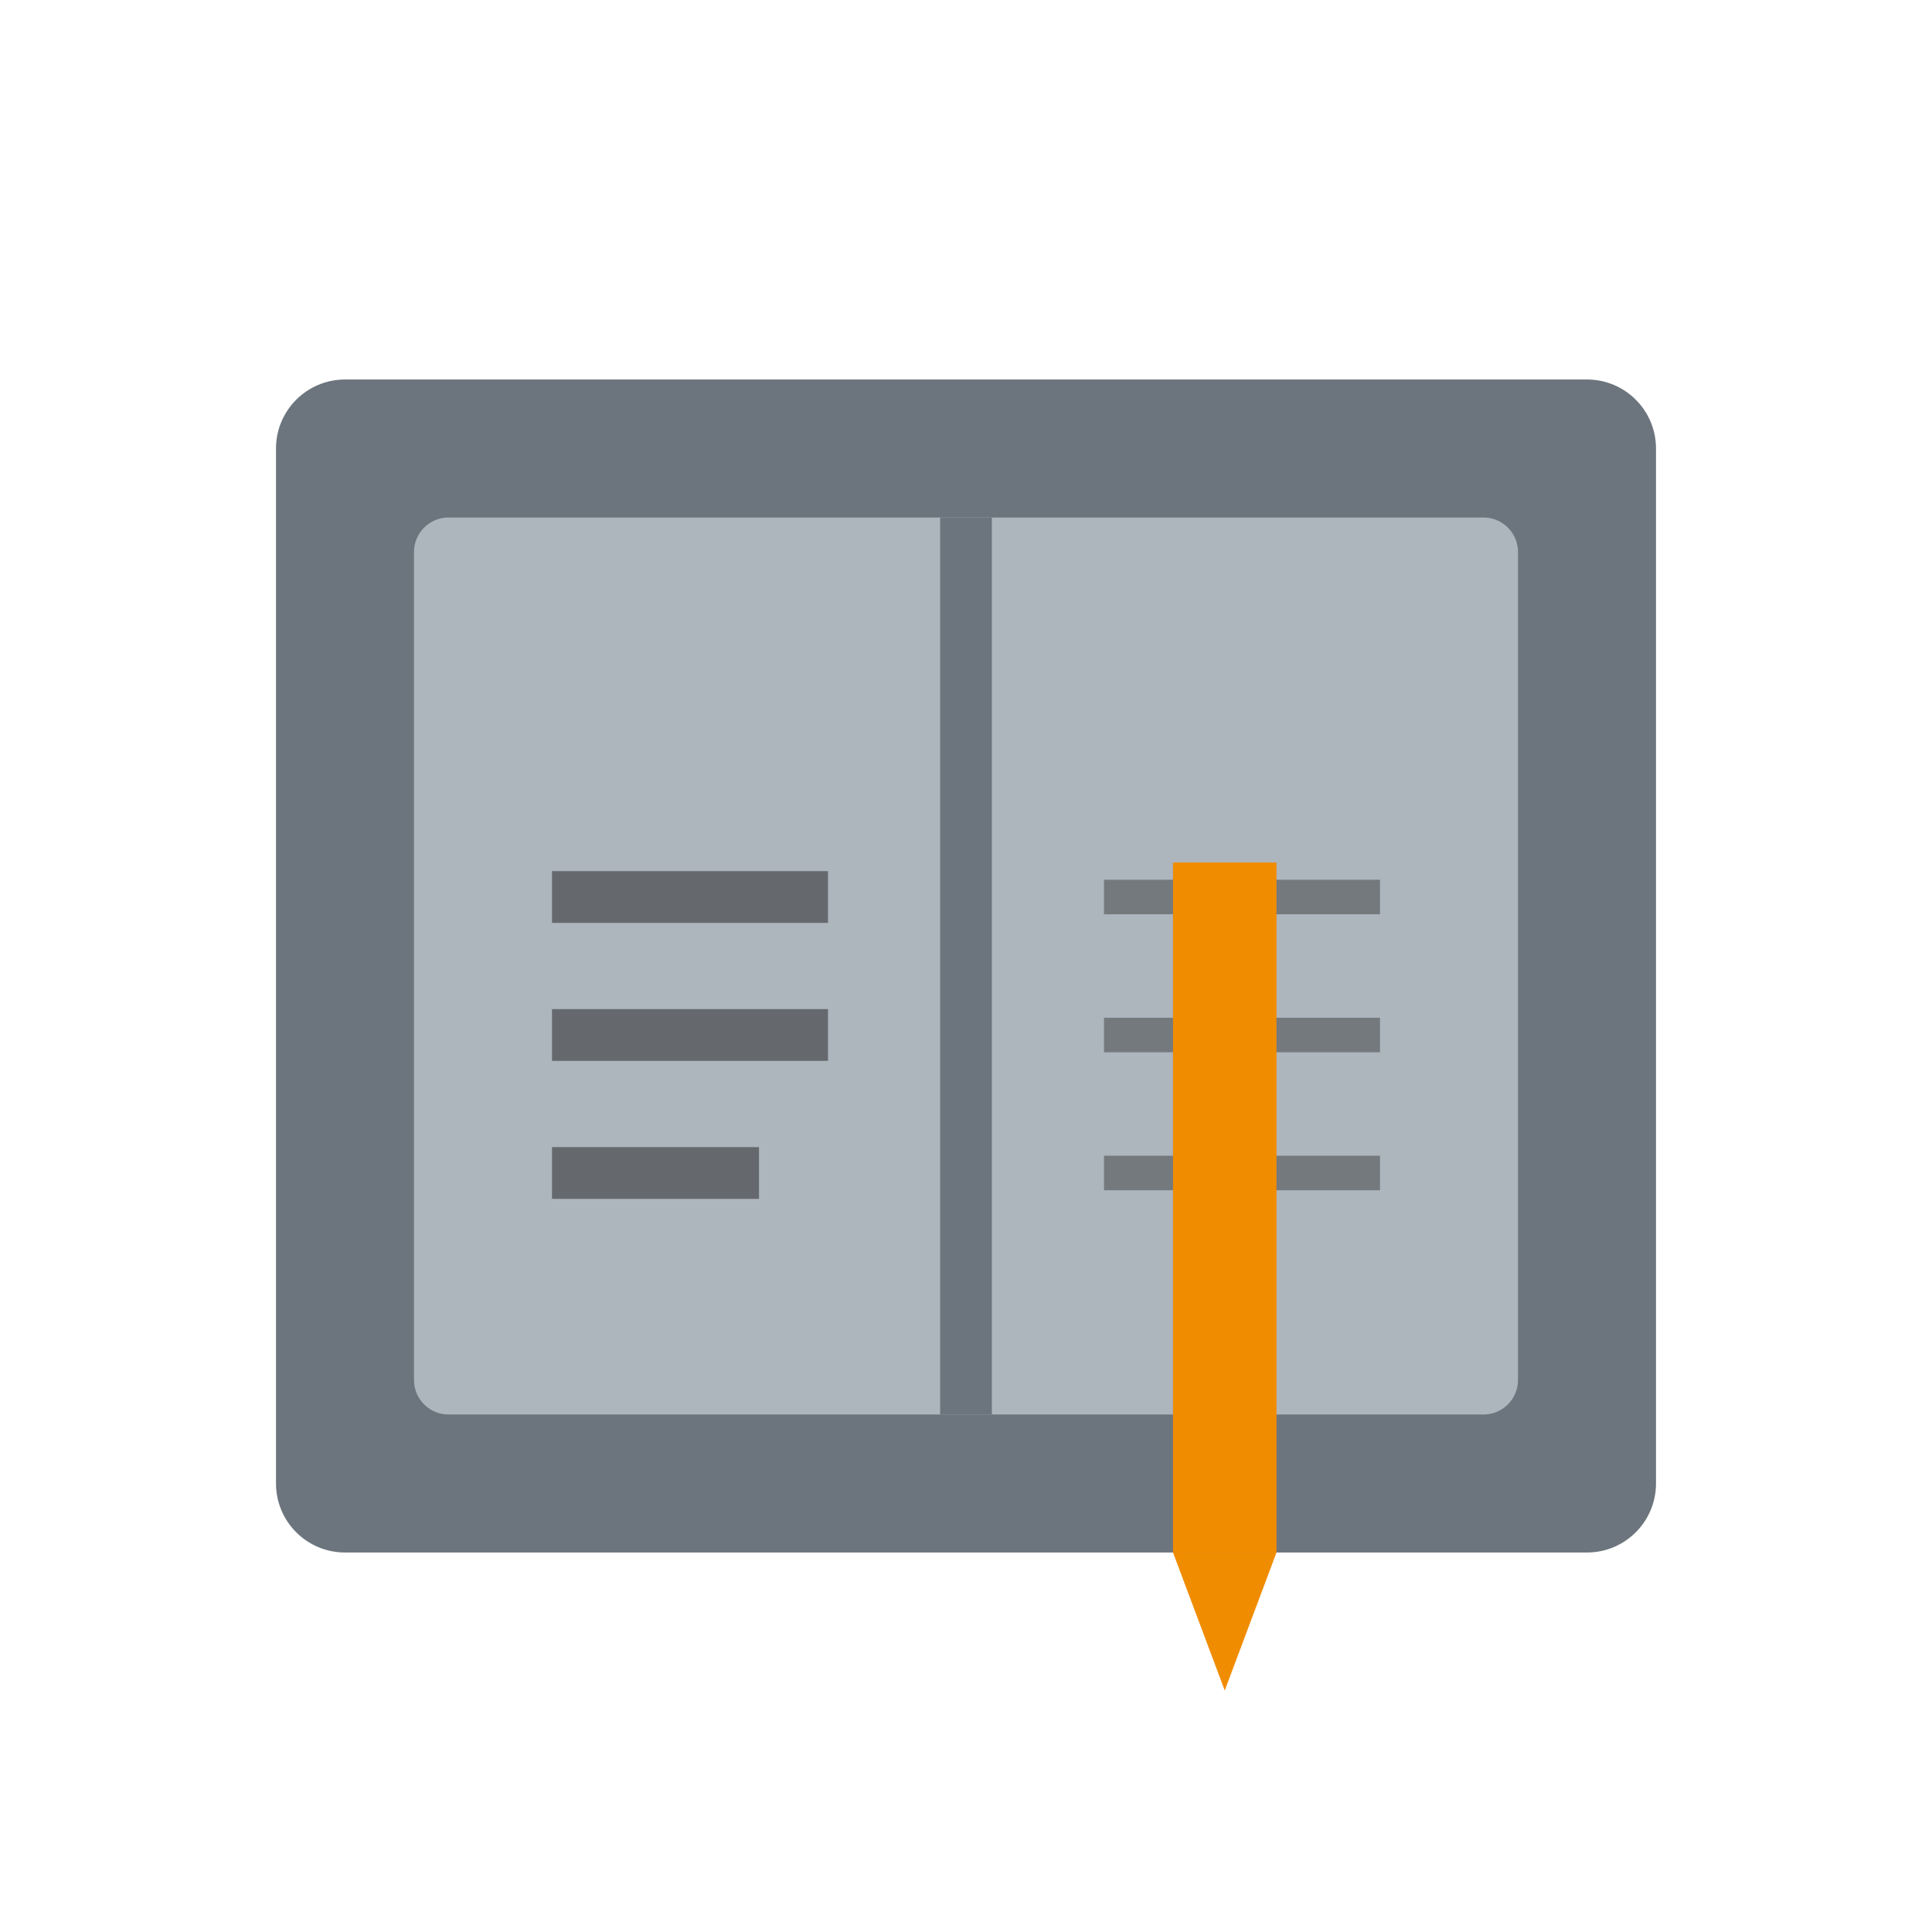
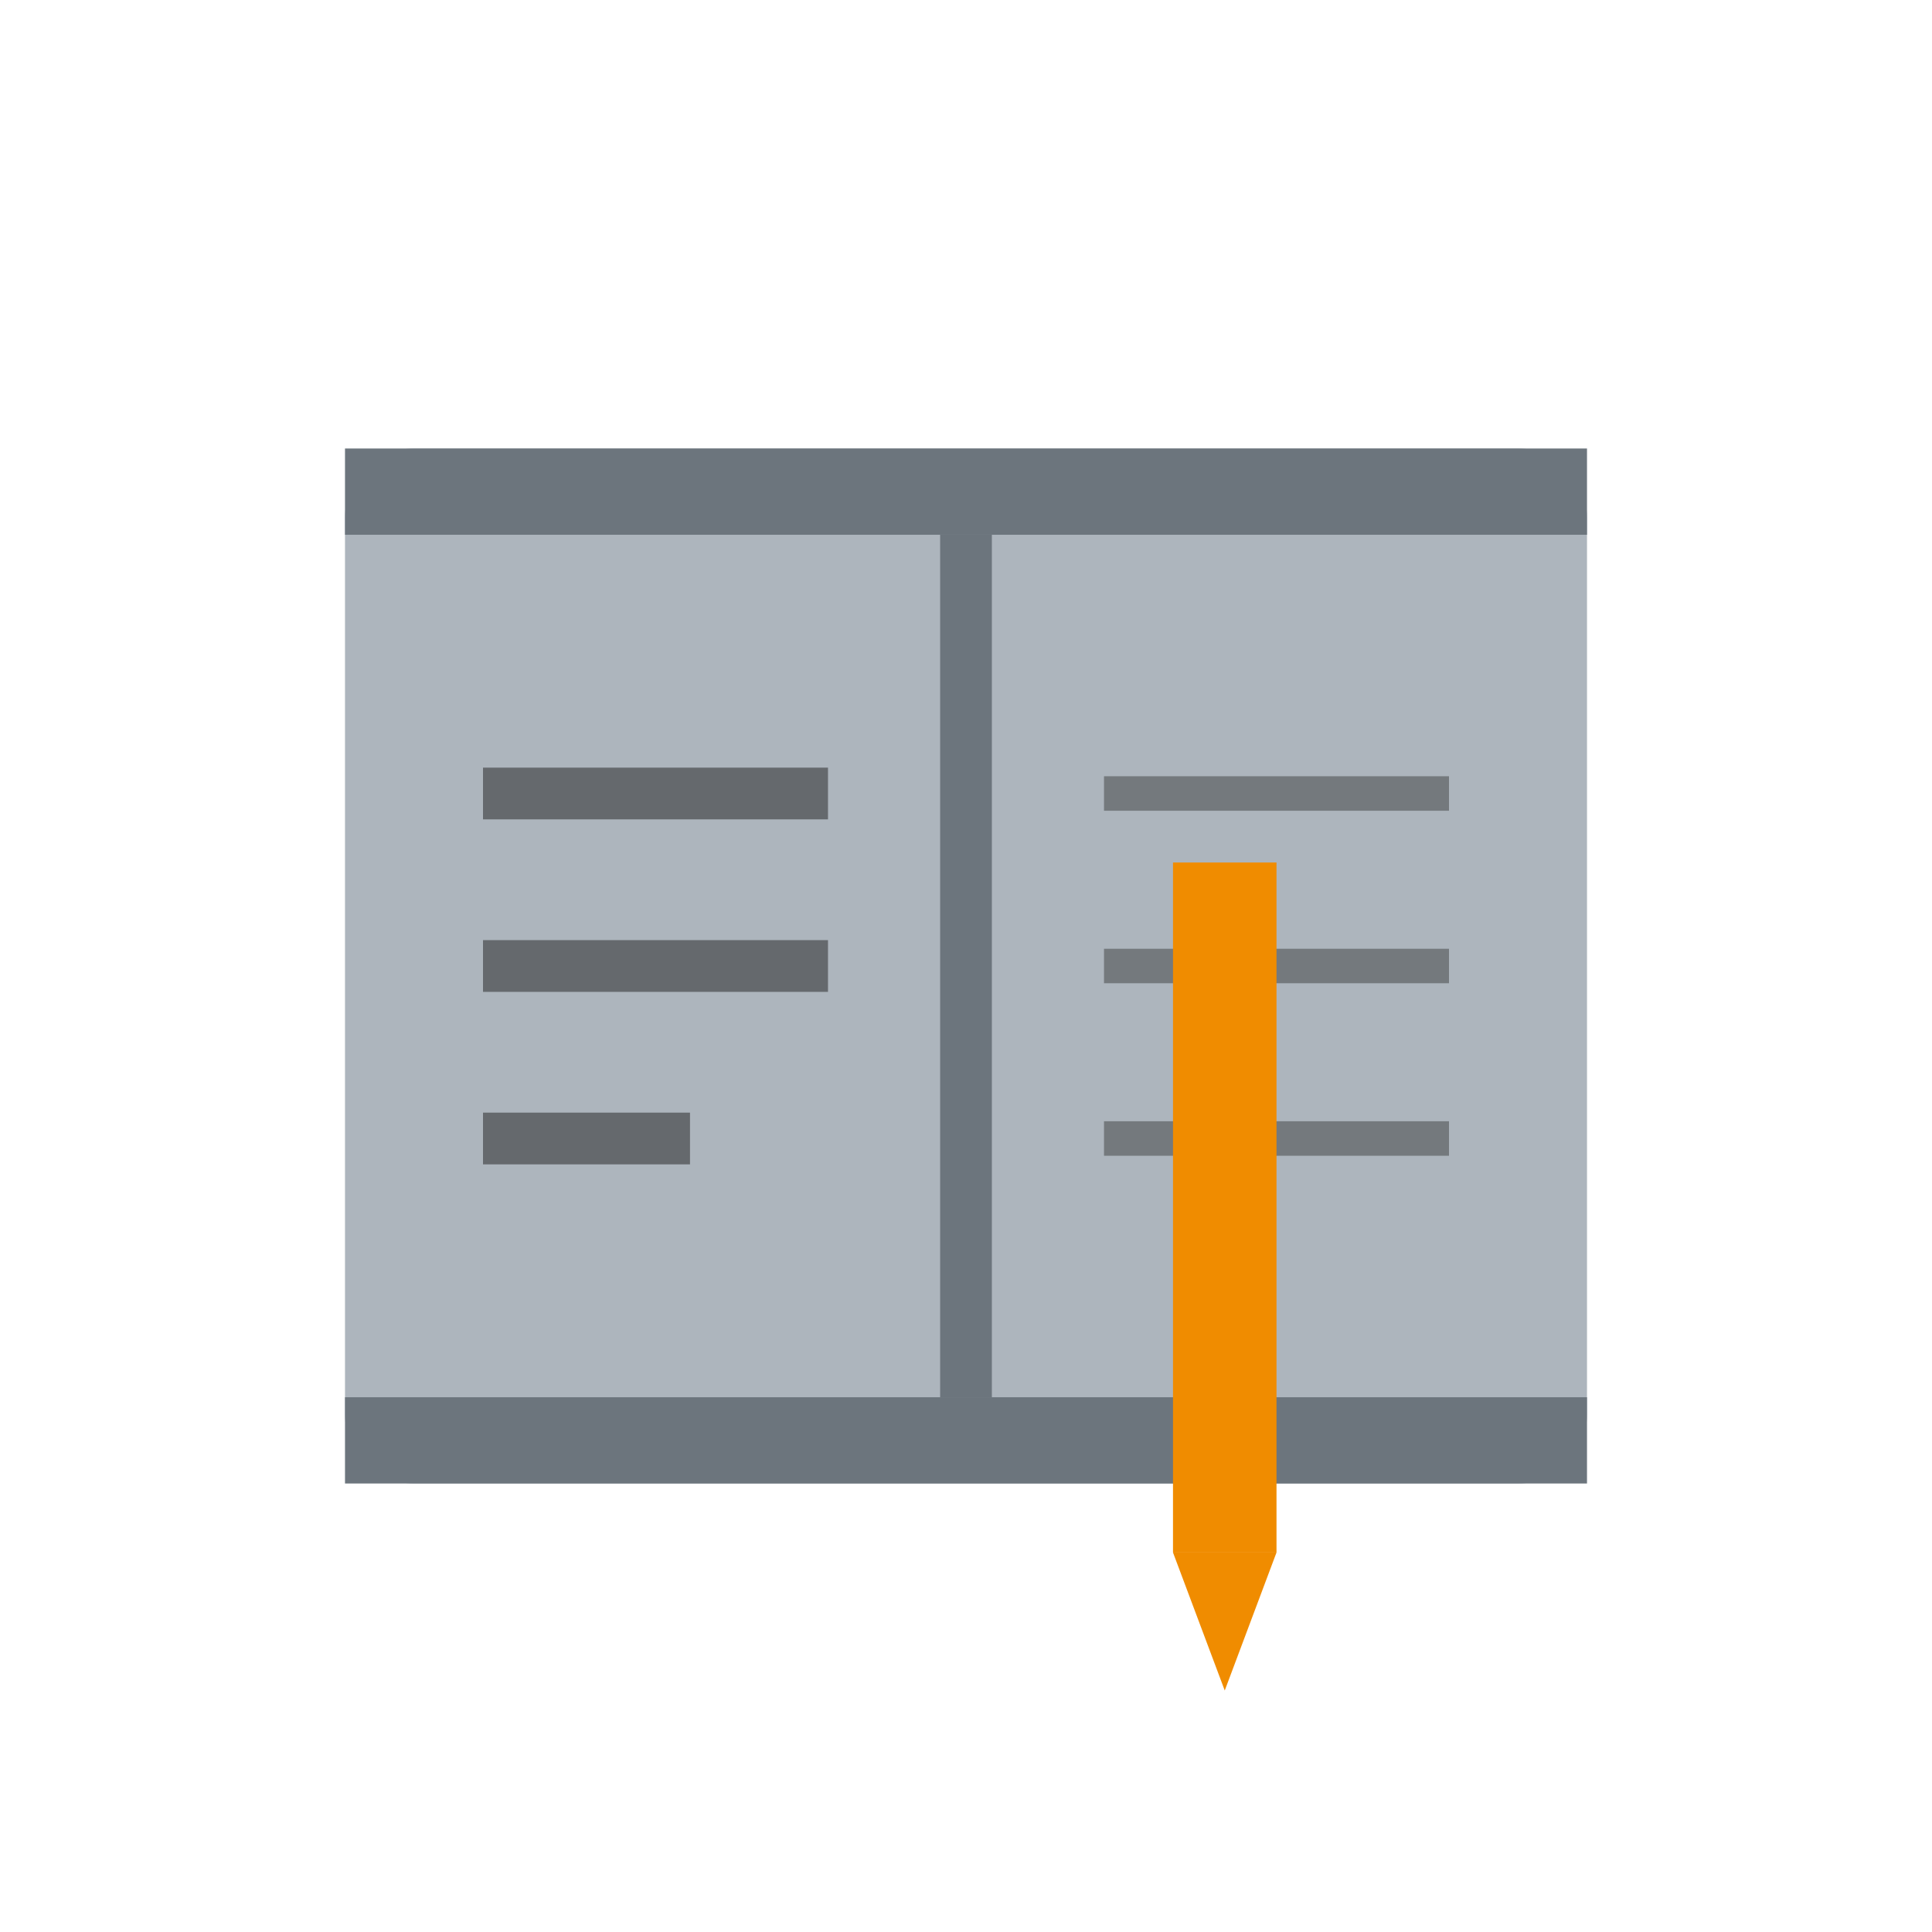
<svg xmlns="http://www.w3.org/2000/svg" viewBox="0 0 56 56" width="56" height="56">
  <g transform="translate(28, 28)">
-     <rect x="-20" y="-17" width="40" height="34" rx="2" fill="#6C757D" />
-     <rect x="-16" y="-13" width="32" height="26" rx="1" fill="#ADB5BD" />
-     <line x1="0" y1="-13" x2="0" y2="13" stroke="#6C757D" stroke-width="1.5" />
-     <line x1="-12" y1="-2" x2="-4" y2="-2" stroke="#1e1e1e" stroke-width="1.5" opacity="0.5" />
-     <line x1="-12" y1="2" x2="-4" y2="2" stroke="#1e1e1e" stroke-width="1.5" opacity="0.5" />
-     <line x1="-12" y1="6" x2="-6" y2="6" stroke="#1e1e1e" stroke-width="1.5" opacity="0.5" />
-     <line x1="4" y1="-2" x2="12" y2="-2" stroke="#1e1e1e" stroke-width="1" opacity="0.4" />
-     <line x1="4" y1="2" x2="12" y2="2" stroke="#1e1e1e" stroke-width="1" opacity="0.4" />
-     <line x1="4" y1="6" x2="12" y2="6" stroke="#1e1e1e" stroke-width="1" opacity="0.4" />
+     <rect x="-18" y="-15" width="36" height="30" rx="2" fill="#ADB5BD" />
+     <rect x="-18" y="-15" width="36" height="2.5" fill="#6C757D" />
+     <rect x="-18" y="12.5" width="36" height="2.5" fill="#6C757D" />
+     <line x1="0" y1="-12.5" x2="0" y2="12.5" stroke="#6C757D" stroke-width="1.5" />
+     <line x1="-14" y1="-5" x2="-4" y2="-5" stroke="#1e1e1e" stroke-width="1.5" opacity="0.5" />
+     <line x1="-14" y1="0" x2="-4" y2="0" stroke="#1e1e1e" stroke-width="1.5" opacity="0.5" />
+     <line x1="-14" y1="5" x2="-8" y2="5" stroke="#1e1e1e" stroke-width="1.5" opacity="0.5" />
+     <line x1="4" y1="-5" x2="14" y2="-5" stroke="#1e1e1e" stroke-width="1" opacity="0.4" />
+     <line x1="4" y1="0" x2="14" y2="0" stroke="#1e1e1e" stroke-width="1" opacity="0.4" />
+     <line x1="4" y1="5" x2="14" y2="5" stroke="#1e1e1e" stroke-width="1" opacity="0.4" />
    <rect x="6" y="-3" width="3" height="20" fill="#F08C00" />
    <polygon points="6,17 9,17 7.5,21" fill="#F08C00" />
  </g>
</svg>
